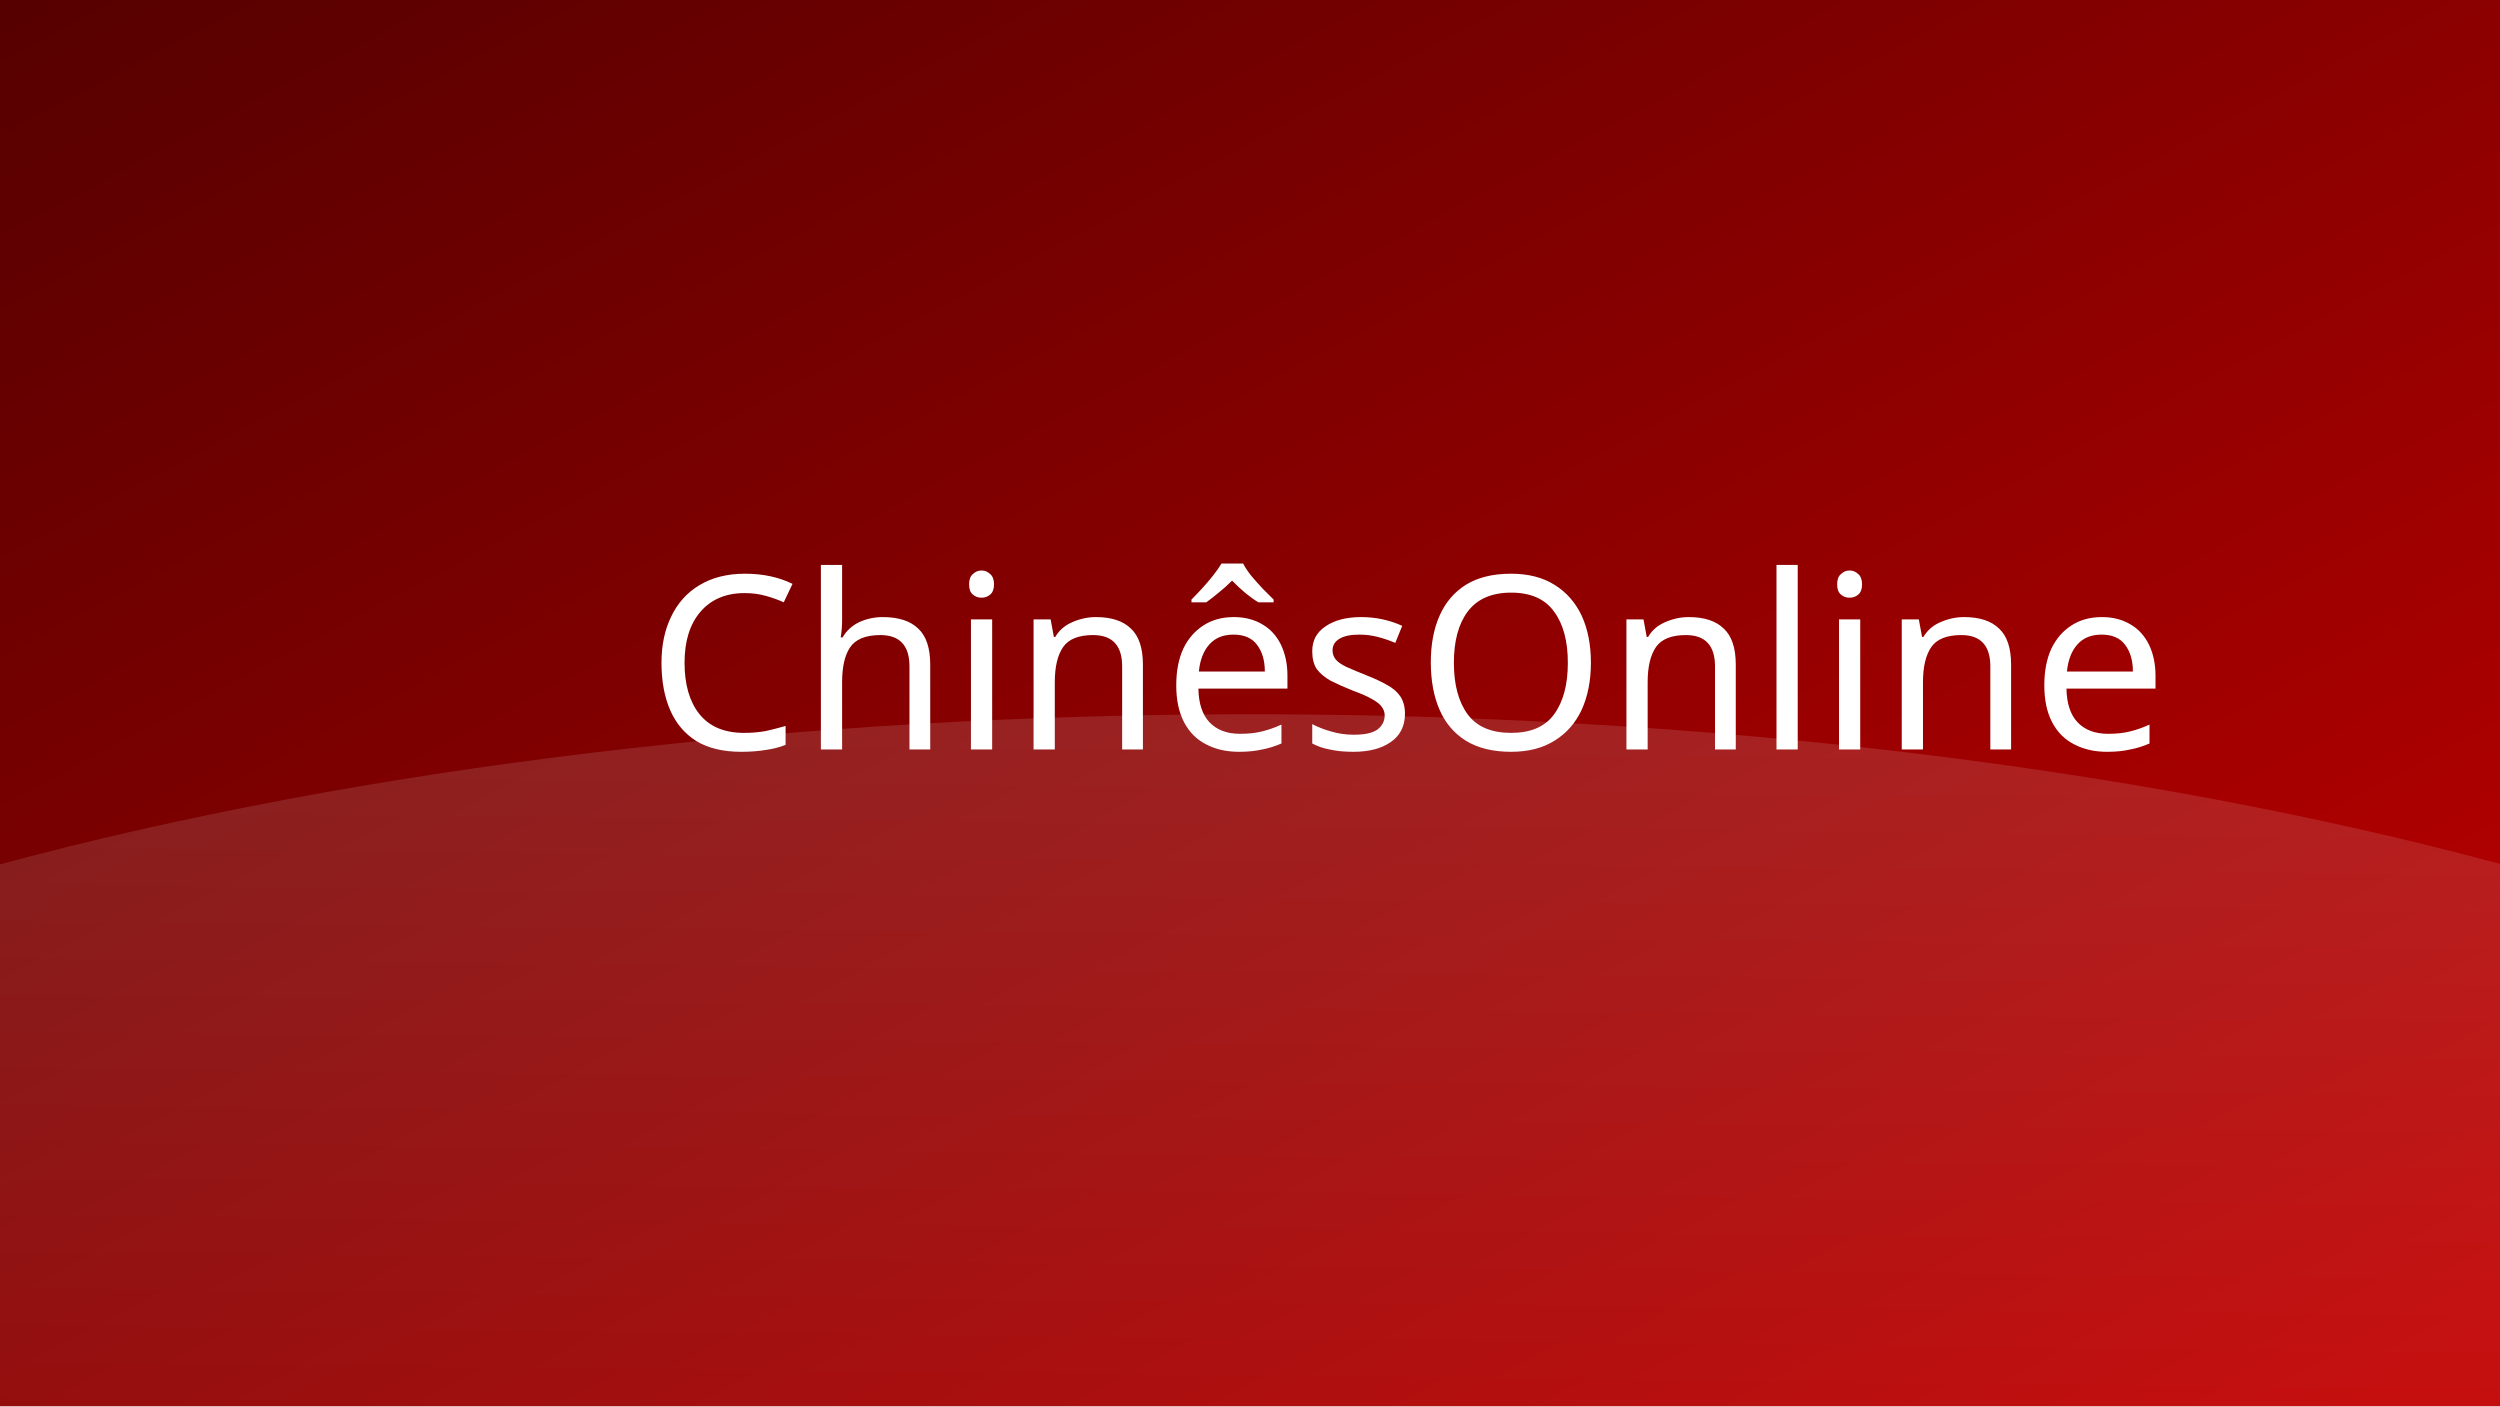
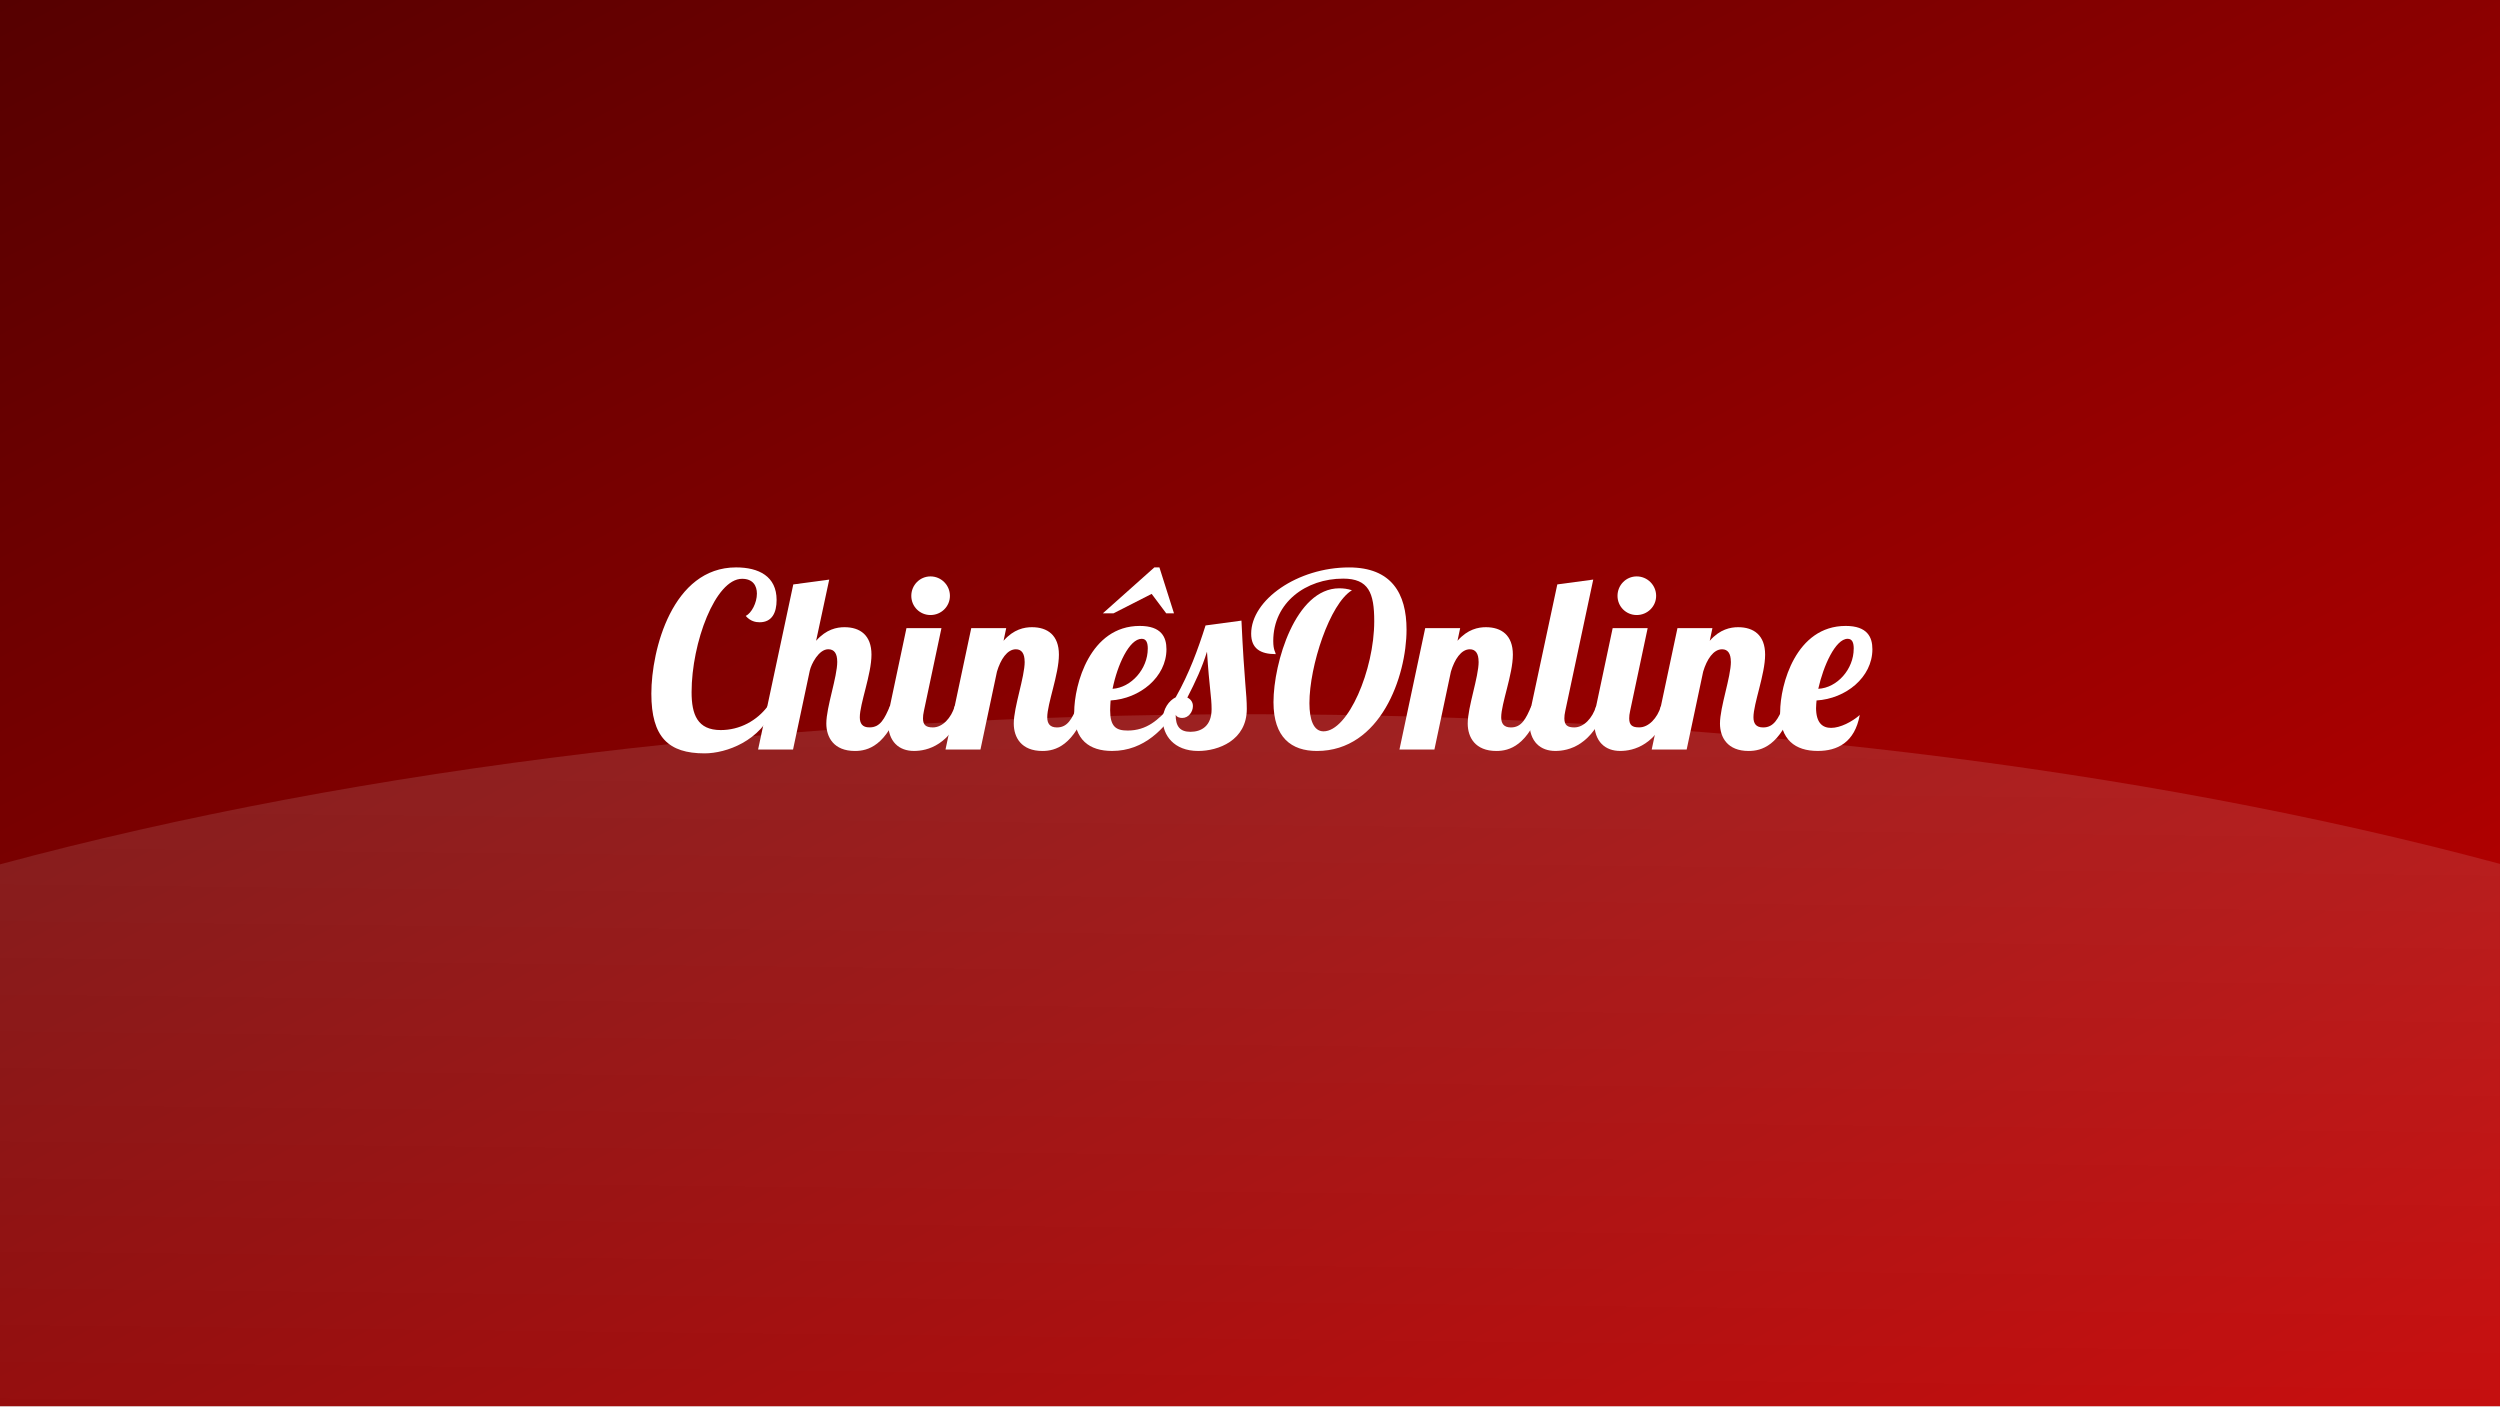
<svg xmlns="http://www.w3.org/2000/svg" xmlns:xlink="http://www.w3.org/1999/xlink" width="320" height="180" viewBox="0 0 84.667 47.625" version="1.1" id="svg202">
  <defs id="defs199">
    <linearGradient xlink:href="#linearGradient516" id="linearGradient518" x1="66.579" y1="87.132" x2="134.316" y2="156.605" gradientUnits="userSpaceOnUse" gradientTransform="matrix(1.218687,0,0,0.663398,-81.13889,-57.80292)" />
    <linearGradient id="linearGradient516">
      <stop style="stop-color:#560000;stop-opacity:1;" offset="0" id="stop512" />
      <stop style="stop-color:#c10000;stop-opacity:1;" offset="1" id="stop514" />
    </linearGradient>
    <linearGradient xlink:href="#linearGradient1383" id="linearGradient1385" x1="103.053" y1="28.947" x2="100.737" y2="167.316" gradientUnits="userSpaceOnUse" gradientTransform="matrix(1.218685,0,0,0.8179036,-81.13868,-70.98969)" />
    <linearGradient id="linearGradient1383">
      <stop style="stop-color:#ffffff;stop-opacity:0.357;" offset="0" id="stop1379" />
      <stop style="stop-color:#ffffff;stop-opacity:0;" offset="1" id="stop1381" />
    </linearGradient>
  </defs>
  <g id="layer1">
    <rect style="fill:url(#linearGradient518);fill-opacity:1;stroke-width:0.357;stroke-linecap:round;paint-order:stroke fill markers;stop-color:#000000" id="rect398" width="84.667" height="47.625" x="4.7869378e-07" y="-1.5617357e-07" ry="0" />
    <path id="rect398-7" style="fill:url(#linearGradient1385);fill-opacity:1;stroke-width:0.396;stroke-linecap:round;paint-order:stroke fill markers;stop-color:#000000" d="M 42.333,24.189 A 70.555,25.333 0 0 0 -5.860236e-7,29.273 v 23.958 c 0,3.192 3.829,5.761 8.584,5.761 H 76.082 c 4.756,0 8.584,-2.57 8.584,-5.761 V 29.257 A 70.555,25.333 0 0 0 42.333,24.189 Z" />
-     <text xml:space="preserve" style="font-size:8.222px;line-height:1.25;font-family:Alkatra;-inkscape-font-specification:Alkatra;stroke-width:0.685" x="21.901" y="25.383" id="text236">
-       <tspan id="tspan234" style="font-style:normal;font-variant:normal;font-weight:normal;font-stretch:normal;font-family:'Lobster 1.4';-inkscape-font-specification:'Lobster 1.4, ';fill:#ffffff;stroke-width:0.685" x="21.901" y="25.383">ChinêsOnline</tspan>
-     </text>
+     <g aria-label="ChinêsOnline" id="text236" style="font-size:8.222px;line-height:1.25;font-family:Alkatra;-inkscape-font-specification:Alkatra;stroke-width:0.685">
+       <path d="m 26.012,23.903 c -0.378,0.51 -0.962,0.822 -1.603,0.822 -0.789,0 -0.987,-0.526 -0.987,-1.283 0,-1.677 0.806,-3.84 1.71,-3.84 0.37,0 0.502,0.238 0.502,0.502 0,0.312 -0.181,0.658 -0.378,0.756 0.156,0.181 0.337,0.214 0.469,0.214 0.419,0 0.576,-0.321 0.576,-0.756 0,-0.798 -0.6,-1.102 -1.373,-1.102 -2.154,0 -2.869,2.787 -2.869,4.275 0,1.48 0.584,2.023 1.801,2.023 0.748,0 1.907,-0.428 2.343,-1.529 z" style="font-family:'Lobster 1.4';-inkscape-font-specification:'Lobster 1.4, ';fill:#ffffff" id="path338" />
+       <path d="m 28.355,22.407 c 0,0.526 -0.37,1.537 -0.37,2.097 0,0.469 0.255,0.929 0.97,0.929 0.436,0 1.069,-0.173 1.529,-1.521 h -0.345 c -0.181,0.428 -0.329,0.724 -0.691,0.724 -0.247,0 -0.329,-0.14 -0.329,-0.345 0,-0.46 0.395,-1.455 0.395,-2.121 0,-0.658 -0.386,-0.929 -0.913,-0.929 -0.255,0 -0.617,0.066 -0.962,0.46 l 0.444,-2.072 -1.217,0.164 -1.192,5.591 h 1.184 l 0.567,-2.672 c 0.049,-0.222 0.304,-0.724 0.625,-0.724 0.206,0 0.304,0.148 0.304,0.419 z" style="font-family:'Lobster 1.4';-inkscape-font-specification:'Lobster 1.4, ';fill:#ffffff" id="path340" />
+       <path d="m 30.863,20.179 c 0,0.362 0.288,0.65 0.65,0.65 0.362,0 0.658,-0.288 0.658,-0.65 0,-0.362 -0.296,-0.658 -0.658,-0.658 -0.362,0 -0.65,0.296 -0.65,0.658 z m -0.164,1.093 -0.559,2.639 c -0.041,0.197 -0.066,0.378 -0.066,0.534 0,0.691 0.386,0.987 0.88,0.987 0.444,0 1.258,-0.181 1.727,-1.521 h -0.345 c -0.123,0.411 -0.419,0.724 -0.74,0.724 -0.23,0 -0.337,-0.074 -0.337,-0.304 0,-0.074 0.008,-0.156 0.033,-0.263 l 0.592,-2.795 z" style="font-family:'Lobster 1.4';-inkscape-font-specification:'Lobster 1.4, ';fill:#ffffff" id="path342" />
+       <path d="m 34.703,22.407 c 0,0.526 -0.37,1.537 -0.37,2.097 0,0.469 0.255,0.929 0.97,0.929 0.436,0 1.069,-0.173 1.529,-1.521 h -0.345 c -0.181,0.428 -0.329,0.724 -0.691,0.724 -0.247,0 -0.329,-0.14 -0.329,-0.345 0,-0.46 0.395,-1.455 0.395,-2.121 0,-0.658 -0.386,-0.929 -0.913,-0.929 -0.255,0 -0.617,0.066 -0.962,0.46 l 0.09,-0.428 h -1.184 l -0.872,4.111 h 1.184 l 0.559,-2.639 c 0.123,-0.411 0.345,-0.756 0.641,-0.756 0.197,0 0.296,0.148 0.296,0.419 z" style="font-family:'Lobster 1.4';-inkscape-font-specification:'Lobster 1.4, ';fill:#ffffff" id="path344" />
+       <path d="m 37.597,24.051 c 0,-0.099 0.008,-0.214 0.016,-0.329 0.987,-0.058 1.891,-0.789 1.891,-1.735 0,-0.411 -0.173,-0.789 -0.904,-0.789 -1.685,0 -2.22,1.981 -2.22,2.927 0,0.929 0.51,1.307 1.283,1.307 1.093,0 1.792,-0.765 2.261,-1.521 h -0.28 c -0.411,0.469 -0.806,0.83 -1.455,0.83 -0.395,0 -0.592,-0.132 -0.592,-0.691 z m 1.274,-2.08 c 0,0.682 -0.559,1.315 -1.192,1.357 0.164,-0.814 0.567,-1.694 0.987,-1.694 0.156,0 0.206,0.132 0.206,0.337 z m 0.888,-1.2 -0.493,-1.554 h -0.173 l -1.743,1.554 h 0.362 l 1.291,-0.658 0.493,0.658 z" style="font-family:'Lobster 1.4';-inkscape-font-specification:'Lobster 1.4, ';fill:#ffffff" id="path346" />
+       <path d="m 40.828,21.182 c -0.255,0.806 -0.551,1.62 -1.011,2.434 -0.222,0.107 -0.436,0.386 -0.436,0.765 0,0.502 0.362,1.052 1.2,1.052 0.674,0 1.644,-0.354 1.644,-1.422 0,-0.543 -0.082,-0.863 -0.181,-2.993 z m -0.428,2.73 c 0,-0.14 -0.082,-0.238 -0.189,-0.288 0.271,-0.526 0.502,-1.019 0.666,-1.554 0.082,1.266 0.156,1.521 0.156,1.949 0,0.576 -0.354,0.765 -0.715,0.765 -0.362,0 -0.502,-0.189 -0.502,-0.576 0.041,0.082 0.14,0.107 0.222,0.107 0.214,0 0.362,-0.206 0.362,-0.403 z" style="font-family:'Lobster 1.4';-inkscape-font-specification:'Lobster 1.4, ';fill:#ffffff" id="path348" />
+       <path d="m 45.785,19.99 c -0.148,-0.049 -0.288,-0.066 -0.428,-0.066 -1.48,0 -2.228,2.524 -2.228,3.856 0,1.2 0.608,1.653 1.472,1.653 2.154,0 3.034,-2.524 3.034,-4.111 0,-1.225 -0.51,-2.105 -1.949,-2.105 -1.735,0 -3.313,1.093 -3.313,2.245 0,0.502 0.312,0.691 0.83,0.691 0,-0.066 -0.082,-0.123 -0.082,-0.444 0,-1.307 1.11,-2.113 2.368,-2.113 0.863,0 1.052,0.485 1.052,1.439 0,1.661 -0.888,3.733 -1.718,3.733 -0.337,0 -0.477,-0.395 -0.477,-0.954 0,-1.266 0.691,-3.371 1.439,-3.823 z" style="font-family:'Lobster 1.4';-inkscape-font-specification:'Lobster 1.4, ';fill:#ffffff" id="path350" />
+       <path d="m 50.077,22.407 c 0,0.526 -0.37,1.537 -0.37,2.097 0,0.469 0.255,0.929 0.97,0.929 0.436,0 1.069,-0.173 1.529,-1.521 h -0.345 c -0.181,0.428 -0.329,0.724 -0.691,0.724 -0.247,0 -0.329,-0.14 -0.329,-0.345 0,-0.46 0.395,-1.455 0.395,-2.121 0,-0.658 -0.386,-0.929 -0.913,-0.929 -0.255,0 -0.617,0.066 -0.962,0.46 l 0.09,-0.428 h -1.184 l -0.872,4.111 h 1.184 l 0.559,-2.639 c 0.123,-0.411 0.345,-0.756 0.641,-0.756 0.197,0 0.296,0.148 0.296,0.419 z" style="font-family:'Lobster 1.4';-inkscape-font-specification:'Lobster 1.4, ';fill:#ffffff" id="path352" />
+       <path d="M 52.741,19.792 51.861,23.911 c -0.041,0.197 -0.066,0.378 -0.066,0.534 0,0.691 0.386,0.987 0.88,0.987 0.444,0 1.258,-0.181 1.727,-1.521 h -0.345 c -0.123,0.411 -0.419,0.724 -0.74,0.724 -0.23,0 -0.337,-0.074 -0.337,-0.304 0,-0.074 0.008,-0.156 0.033,-0.263 l 0.945,-4.44 z" style="font-family:'Lobster 1.4';-inkscape-font-specification:'Lobster 1.4, ';fill:#ffffff" id="path354" />
+       <path d="m 54.78,20.179 c 0,0.362 0.288,0.65 0.65,0.65 0.362,0 0.658,-0.288 0.658,-0.65 0,-0.362 -0.296,-0.658 -0.658,-0.658 -0.362,0 -0.65,0.296 -0.65,0.658 z m -0.164,1.093 -0.559,2.639 c -0.041,0.197 -0.066,0.378 -0.066,0.534 0,0.691 0.386,0.987 0.88,0.987 0.444,0 1.258,-0.181 1.727,-1.521 h -0.345 c -0.123,0.411 -0.419,0.724 -0.74,0.724 -0.23,0 -0.337,-0.074 -0.337,-0.304 0,-0.074 0.008,-0.156 0.033,-0.263 l 0.592,-2.795 z" style="font-family:'Lobster 1.4';-inkscape-font-specification:'Lobster 1.4, ';fill:#ffffff" id="path356" />
+       <path d="m 58.62,22.407 c 0,0.526 -0.37,1.537 -0.37,2.097 0,0.469 0.255,0.929 0.97,0.929 0.436,0 1.069,-0.173 1.529,-1.521 H 60.404 c -0.181,0.428 -0.329,0.724 -0.691,0.724 -0.247,0 -0.329,-0.14 -0.329,-0.345 0,-0.46 0.395,-1.455 0.395,-2.121 0,-0.658 -0.386,-0.929 -0.913,-0.929 -0.255,0 -0.617,0.066 -0.962,0.46 l 0.09,-0.428 h -1.184 l -0.872,4.111 h 1.184 l 0.559,-2.639 c 0.123,-0.411 0.345,-0.756 0.641,-0.756 0.197,0 0.296,0.148 0.296,0.419 z" style="font-family:'Lobster 1.4';-inkscape-font-specification:'Lobster 1.4, ';fill:#ffffff" id="path358" />
+       <path d="m 61.505,23.969 c 0,-0.074 0.008,-0.164 0.016,-0.247 0.987,-0.058 1.891,-0.781 1.891,-1.735 0,-0.411 -0.173,-0.789 -0.904,-0.789 -1.685,0 -2.22,1.981 -2.22,2.927 0,0.929 0.51,1.307 1.274,1.307 0.658,0 1.25,-0.28 1.422,-1.217 -0.263,0.23 -0.658,0.436 -0.97,0.436 -0.288,0 -0.51,-0.164 -0.51,-0.682 z m 1.274,-1.998 c 0,0.691 -0.559,1.324 -1.2,1.357 0.173,-0.781 0.584,-1.694 0.995,-1.694 0.156,0 0.206,0.132 0.206,0.337 z" style="font-family:'Lobster 1.4';-inkscape-font-specification:'Lobster 1.4, ';fill:#ffffff" id="path360" />
+     </g>
  </g>
</svg>
